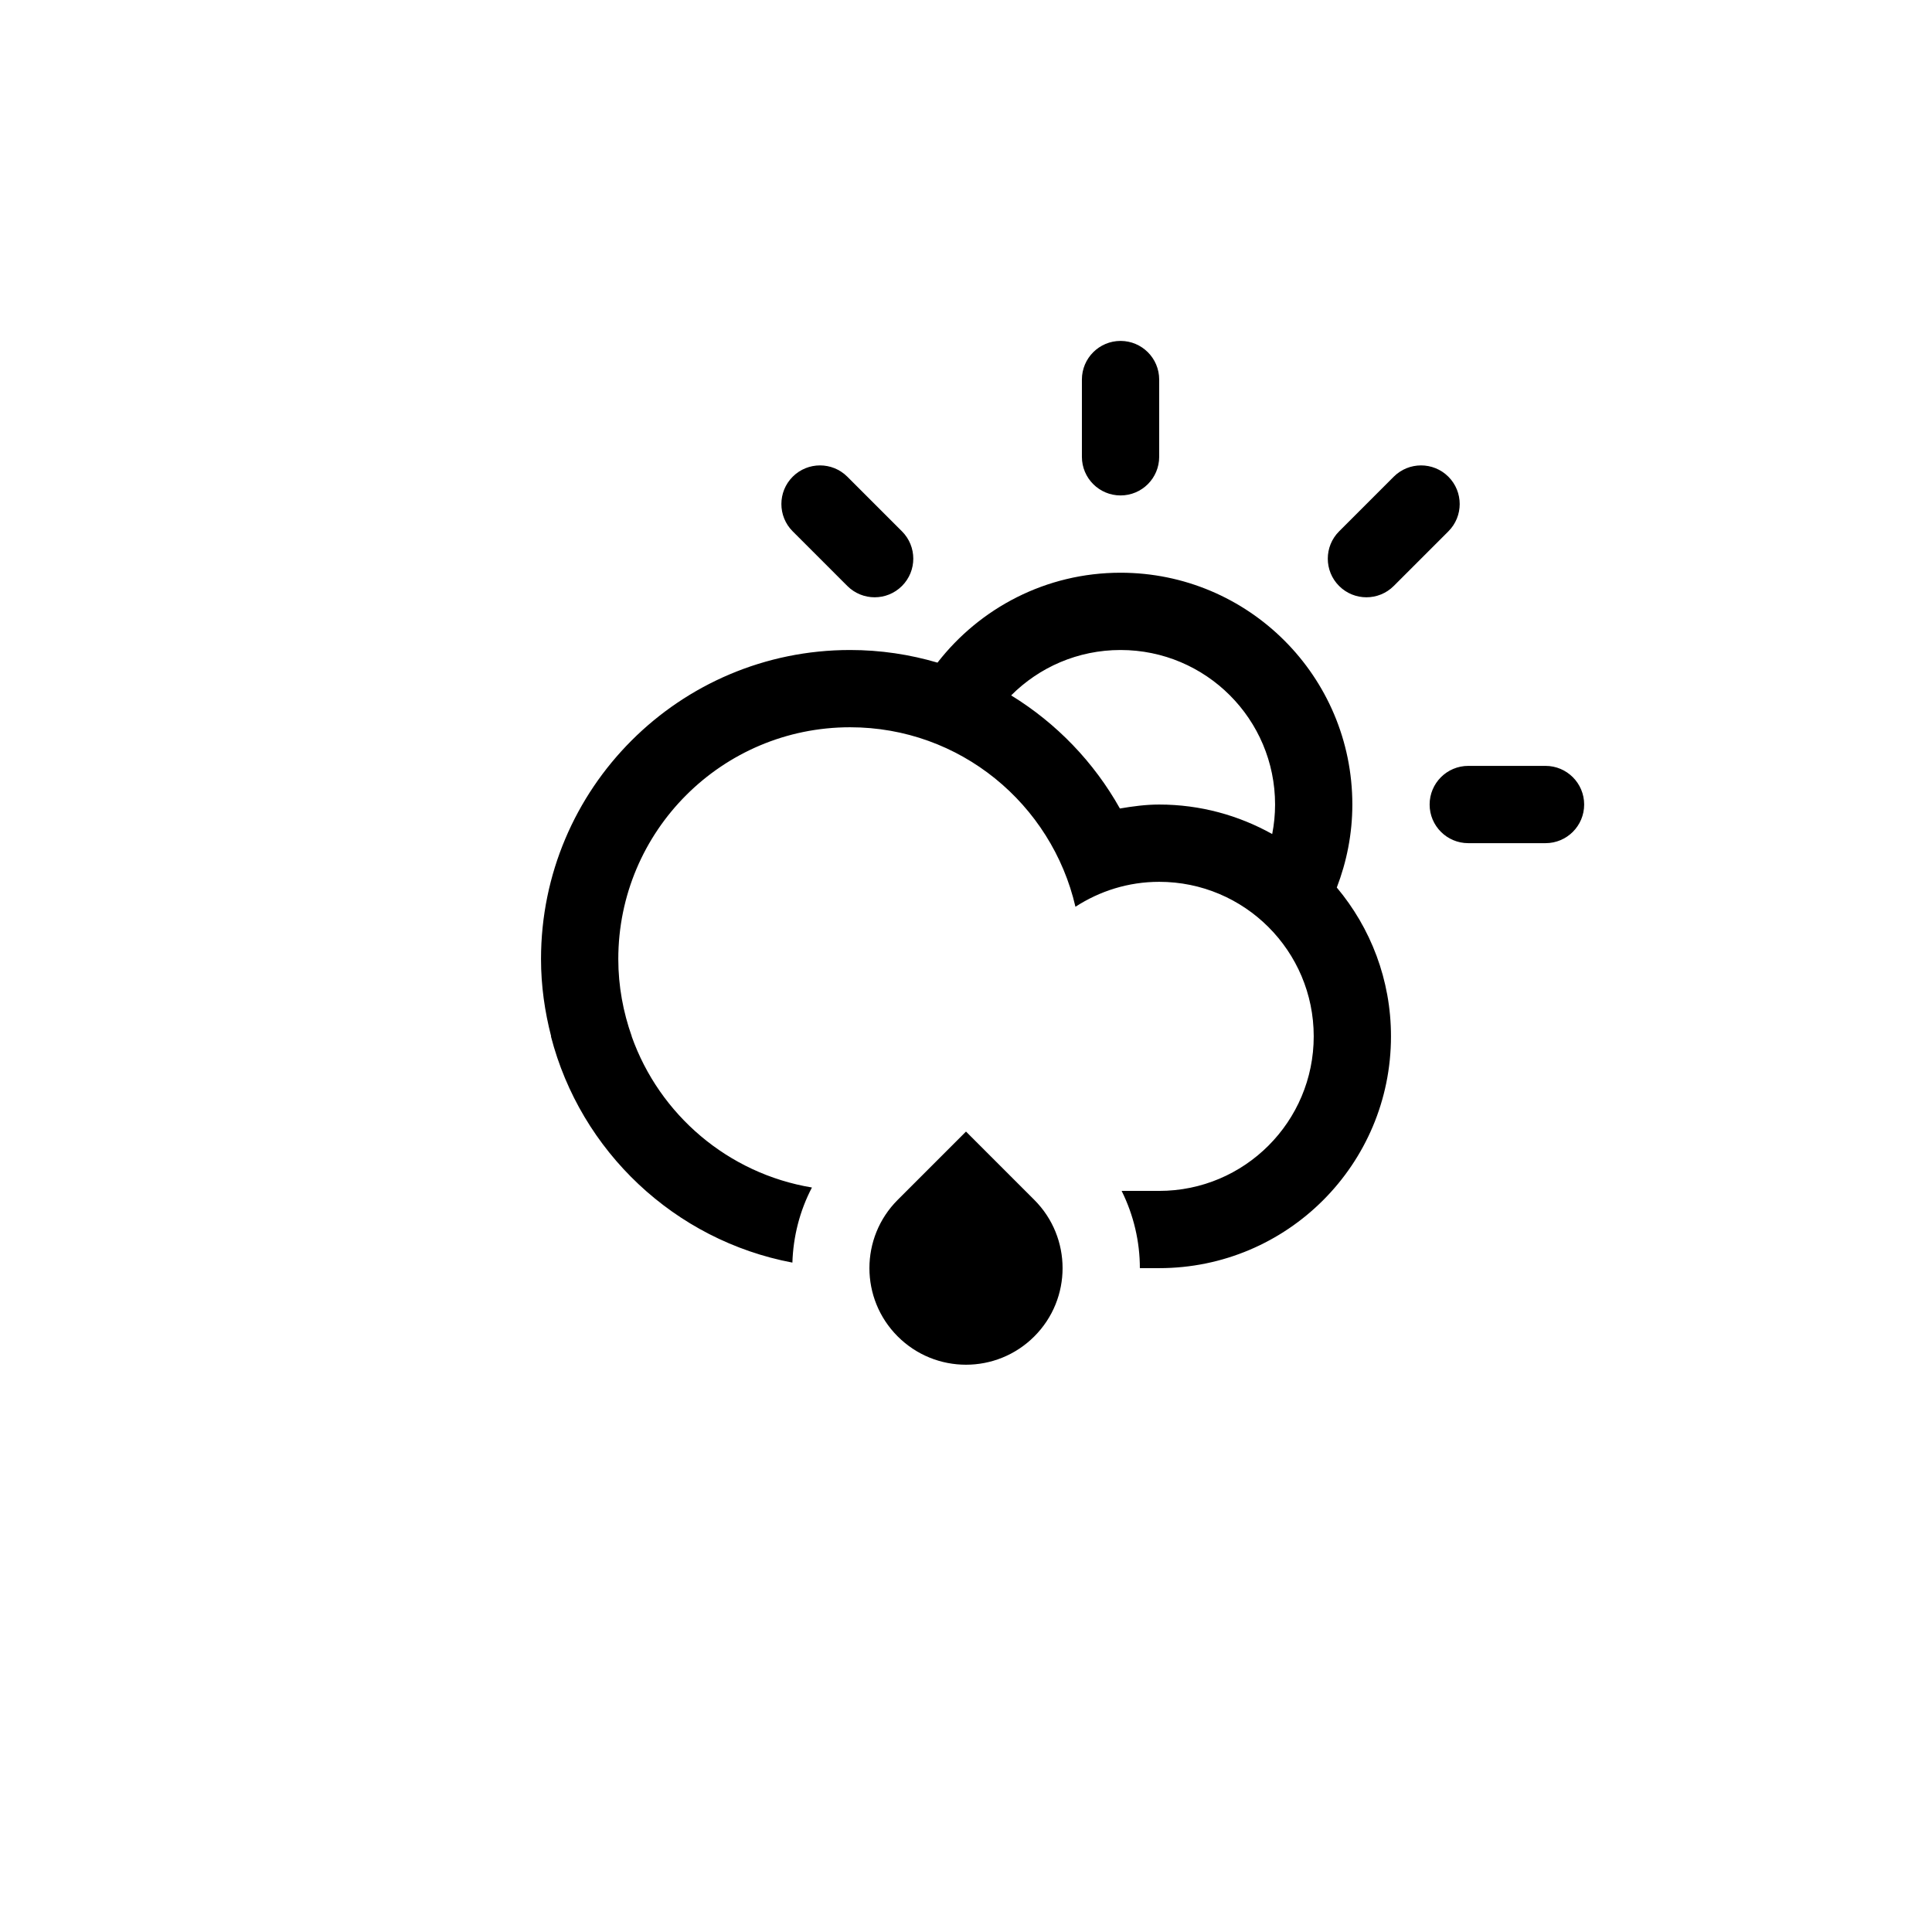
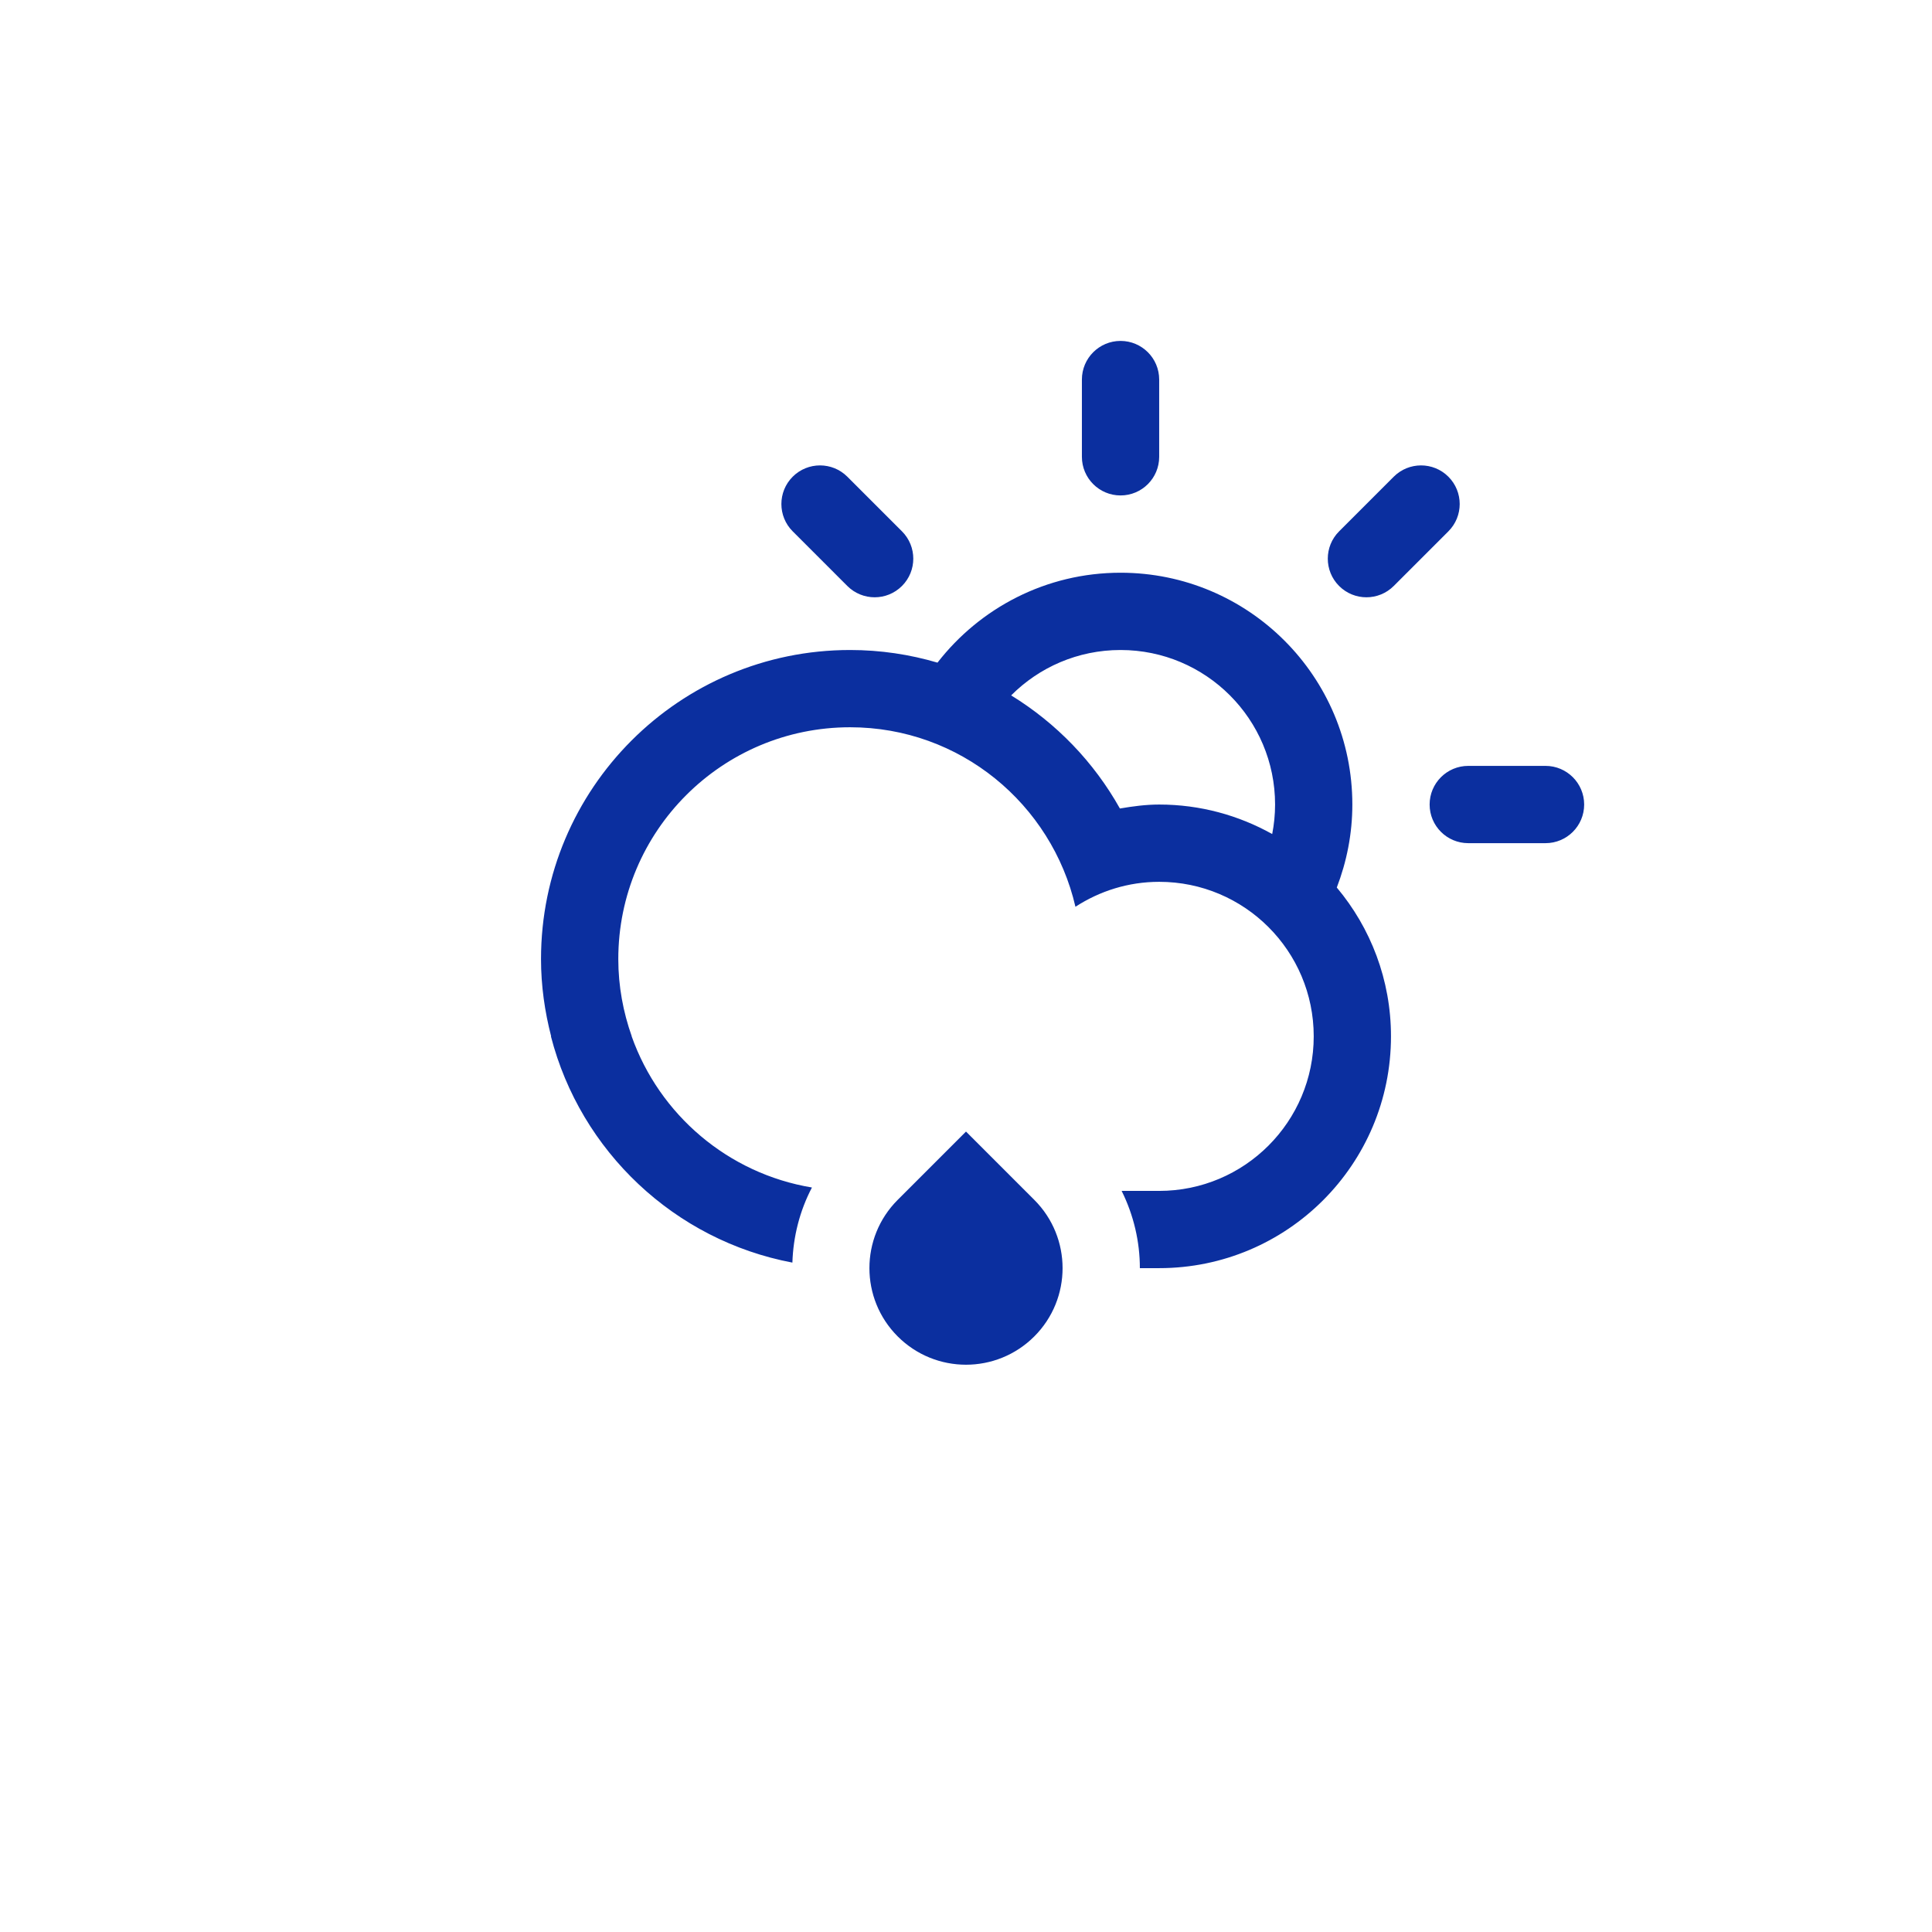
- <svg xmlns="http://www.w3.org/2000/svg" version="1.1" id="Layer_1" x="0px" y="0px" width="100px" height="100px" viewBox="0 0 100 100" enable-background="new 0 0 100 100" xml:space="preserve">
+ <svg xmlns="http://www.w3.org/2000/svg" version="1.1" id="Layer_1" x="0px" y="0px" width="100px" height="100px" fill="#0B2F9F" viewBox="0 0 100 100" enable-background="new 0 0 100 100" xml:space="preserve">
  <path fill-rule="evenodd" clip-rule="evenodd" d="M79.996,43.642h-3.999c-1.104,0-2-0.895-2-2c0-1.104,0.896-2,2-2h3.999  c1.104,0,2,0.896,2,2C81.996,42.748,81.101,43.642,79.996,43.642z M72.14,30.33c-0.781,0.781-2.047,0.781-2.828,0  c-0.781-0.78-0.781-2.047,0-2.828l2.828-2.828c0.781-0.78,2.047-0.78,2.828,0c0.781,0.781,0.781,2.048,0,2.828L72.14,30.33z   M69.192,45.938L69.192,45.938c1.748,2.084,2.805,4.77,2.805,7.703l0,0c0,6.627-5.371,11.998-11.998,11.998c-0.266,0-0.614,0-1,0  c0-1.371-0.319-2.742-0.943-3.998c0.777,0,1.451,0,1.943,0c4.418,0,7.999-3.582,7.999-8s-3.581-7.998-7.999-7.998  c-1.601,0-3.084,0.48-4.334,1.291c-1.231-5.318-5.973-9.291-11.664-9.291c-6.627,0-11.998,5.372-11.998,11.998  c0,1.406,0.254,2.748,0.697,4h-0.005c1.437,4.053,4.987,7.104,9.331,7.824c-0.637,1.215-0.969,2.547-1.012,3.887  c-6.096-1.152-10.964-5.76-12.498-11.711h0.011c-0.33-1.279-0.524-2.615-0.524-4c0-8.834,7.162-15.997,15.998-15.997  c1.572,0,3.089,0.231,4.523,0.654c2.195-2.827,5.617-4.654,9.475-4.654c6.627,0,11.998,5.371,11.998,11.998  C69.997,43.158,69.705,44.602,69.192,45.938z M57.999,33.644c-2.213,0-4.215,0.898-5.662,2.35c2.34,1.435,4.285,3.452,5.629,5.854  c0.664-0.113,1.336-0.205,2.033-0.205c2.125,0,4.118,0.559,5.85,1.527l0,0c0.096-0.494,0.149-1.004,0.149-1.527  C65.998,37.224,62.417,33.644,57.999,33.644z M57.999,25.644c-1.104,0-2-0.895-2-2v-3.999c0-1.104,0.896-1.999,2-1.999  s2,0.895,2,1.999v3.999C59.999,24.75,59.104,25.644,57.999,25.644z M43.858,30.33l-2.828-2.828c-0.781-0.78-0.781-2.047,0-2.828  c0.781-0.78,2.047-0.78,2.828,0l2.828,2.828c0.781,0.781,0.781,2.048,0,2.828C45.905,31.111,44.64,31.111,43.858,30.33z M50,58.57  l3.535,3.535c1.952,1.951,1.952,5.117,0,7.068c-1.952,1.953-5.118,1.953-7.07,0c-1.952-1.951-1.952-5.117,0-7.068L50,58.57z" />
</svg>
